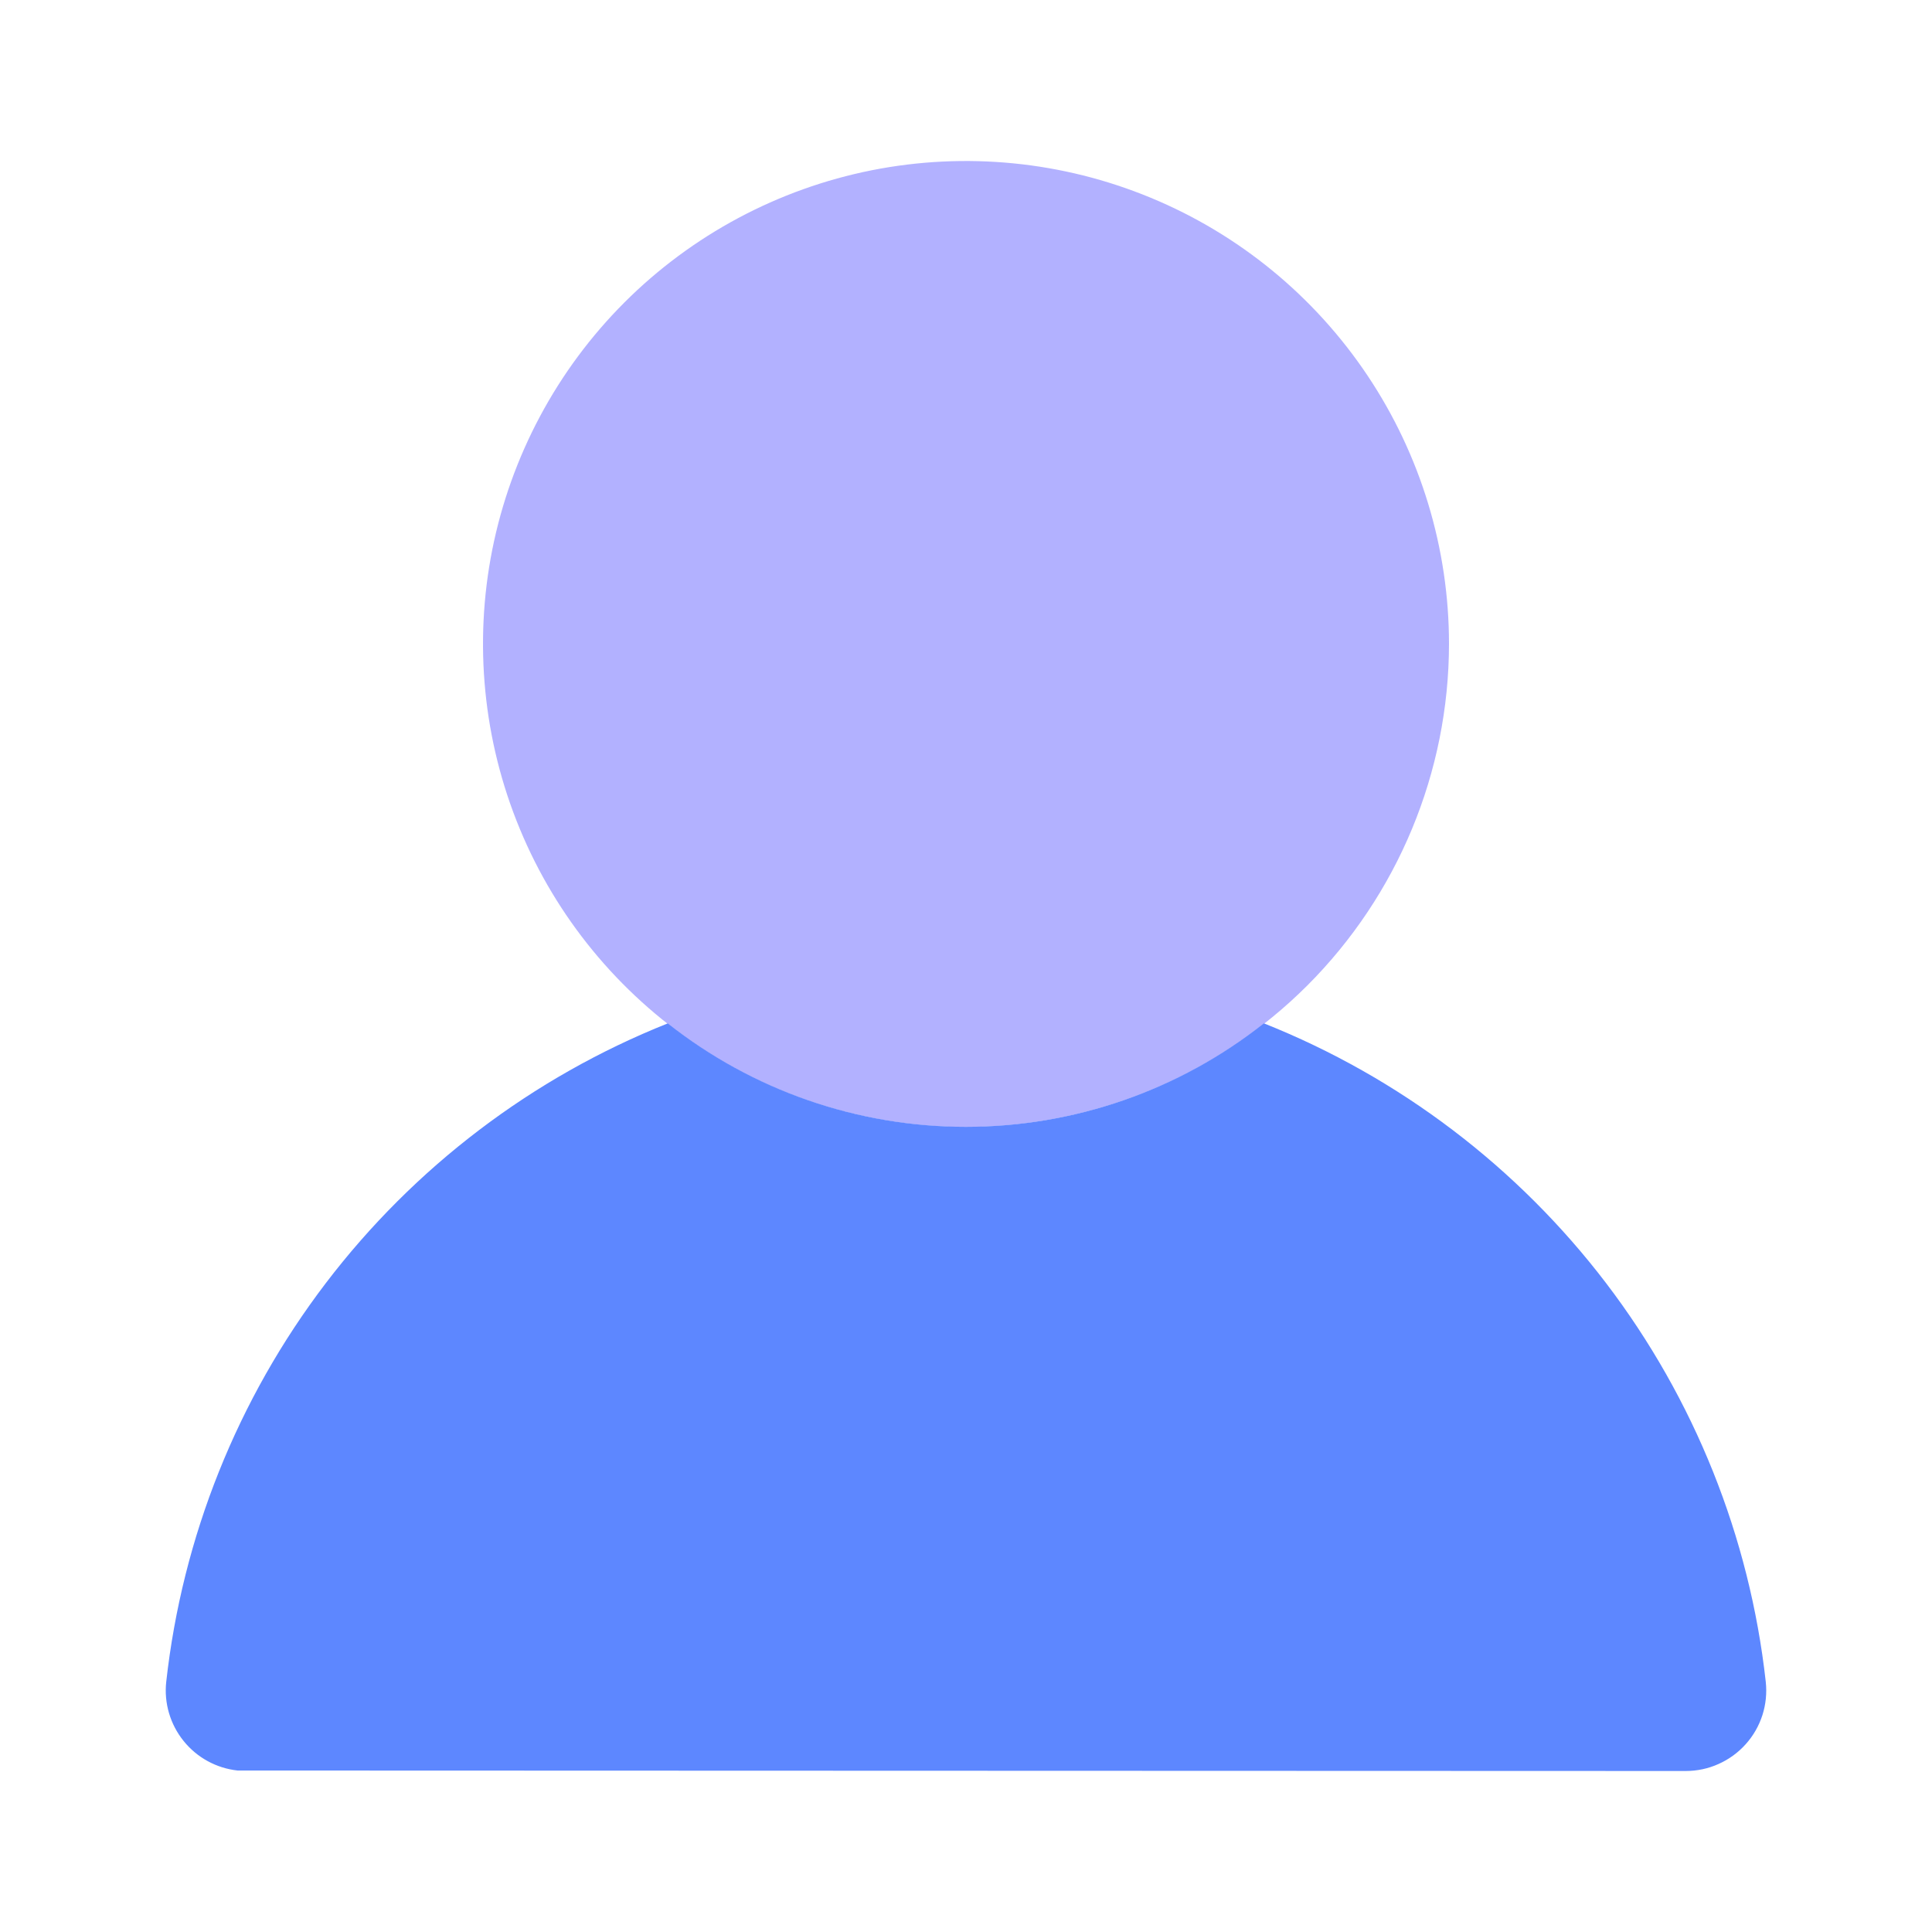
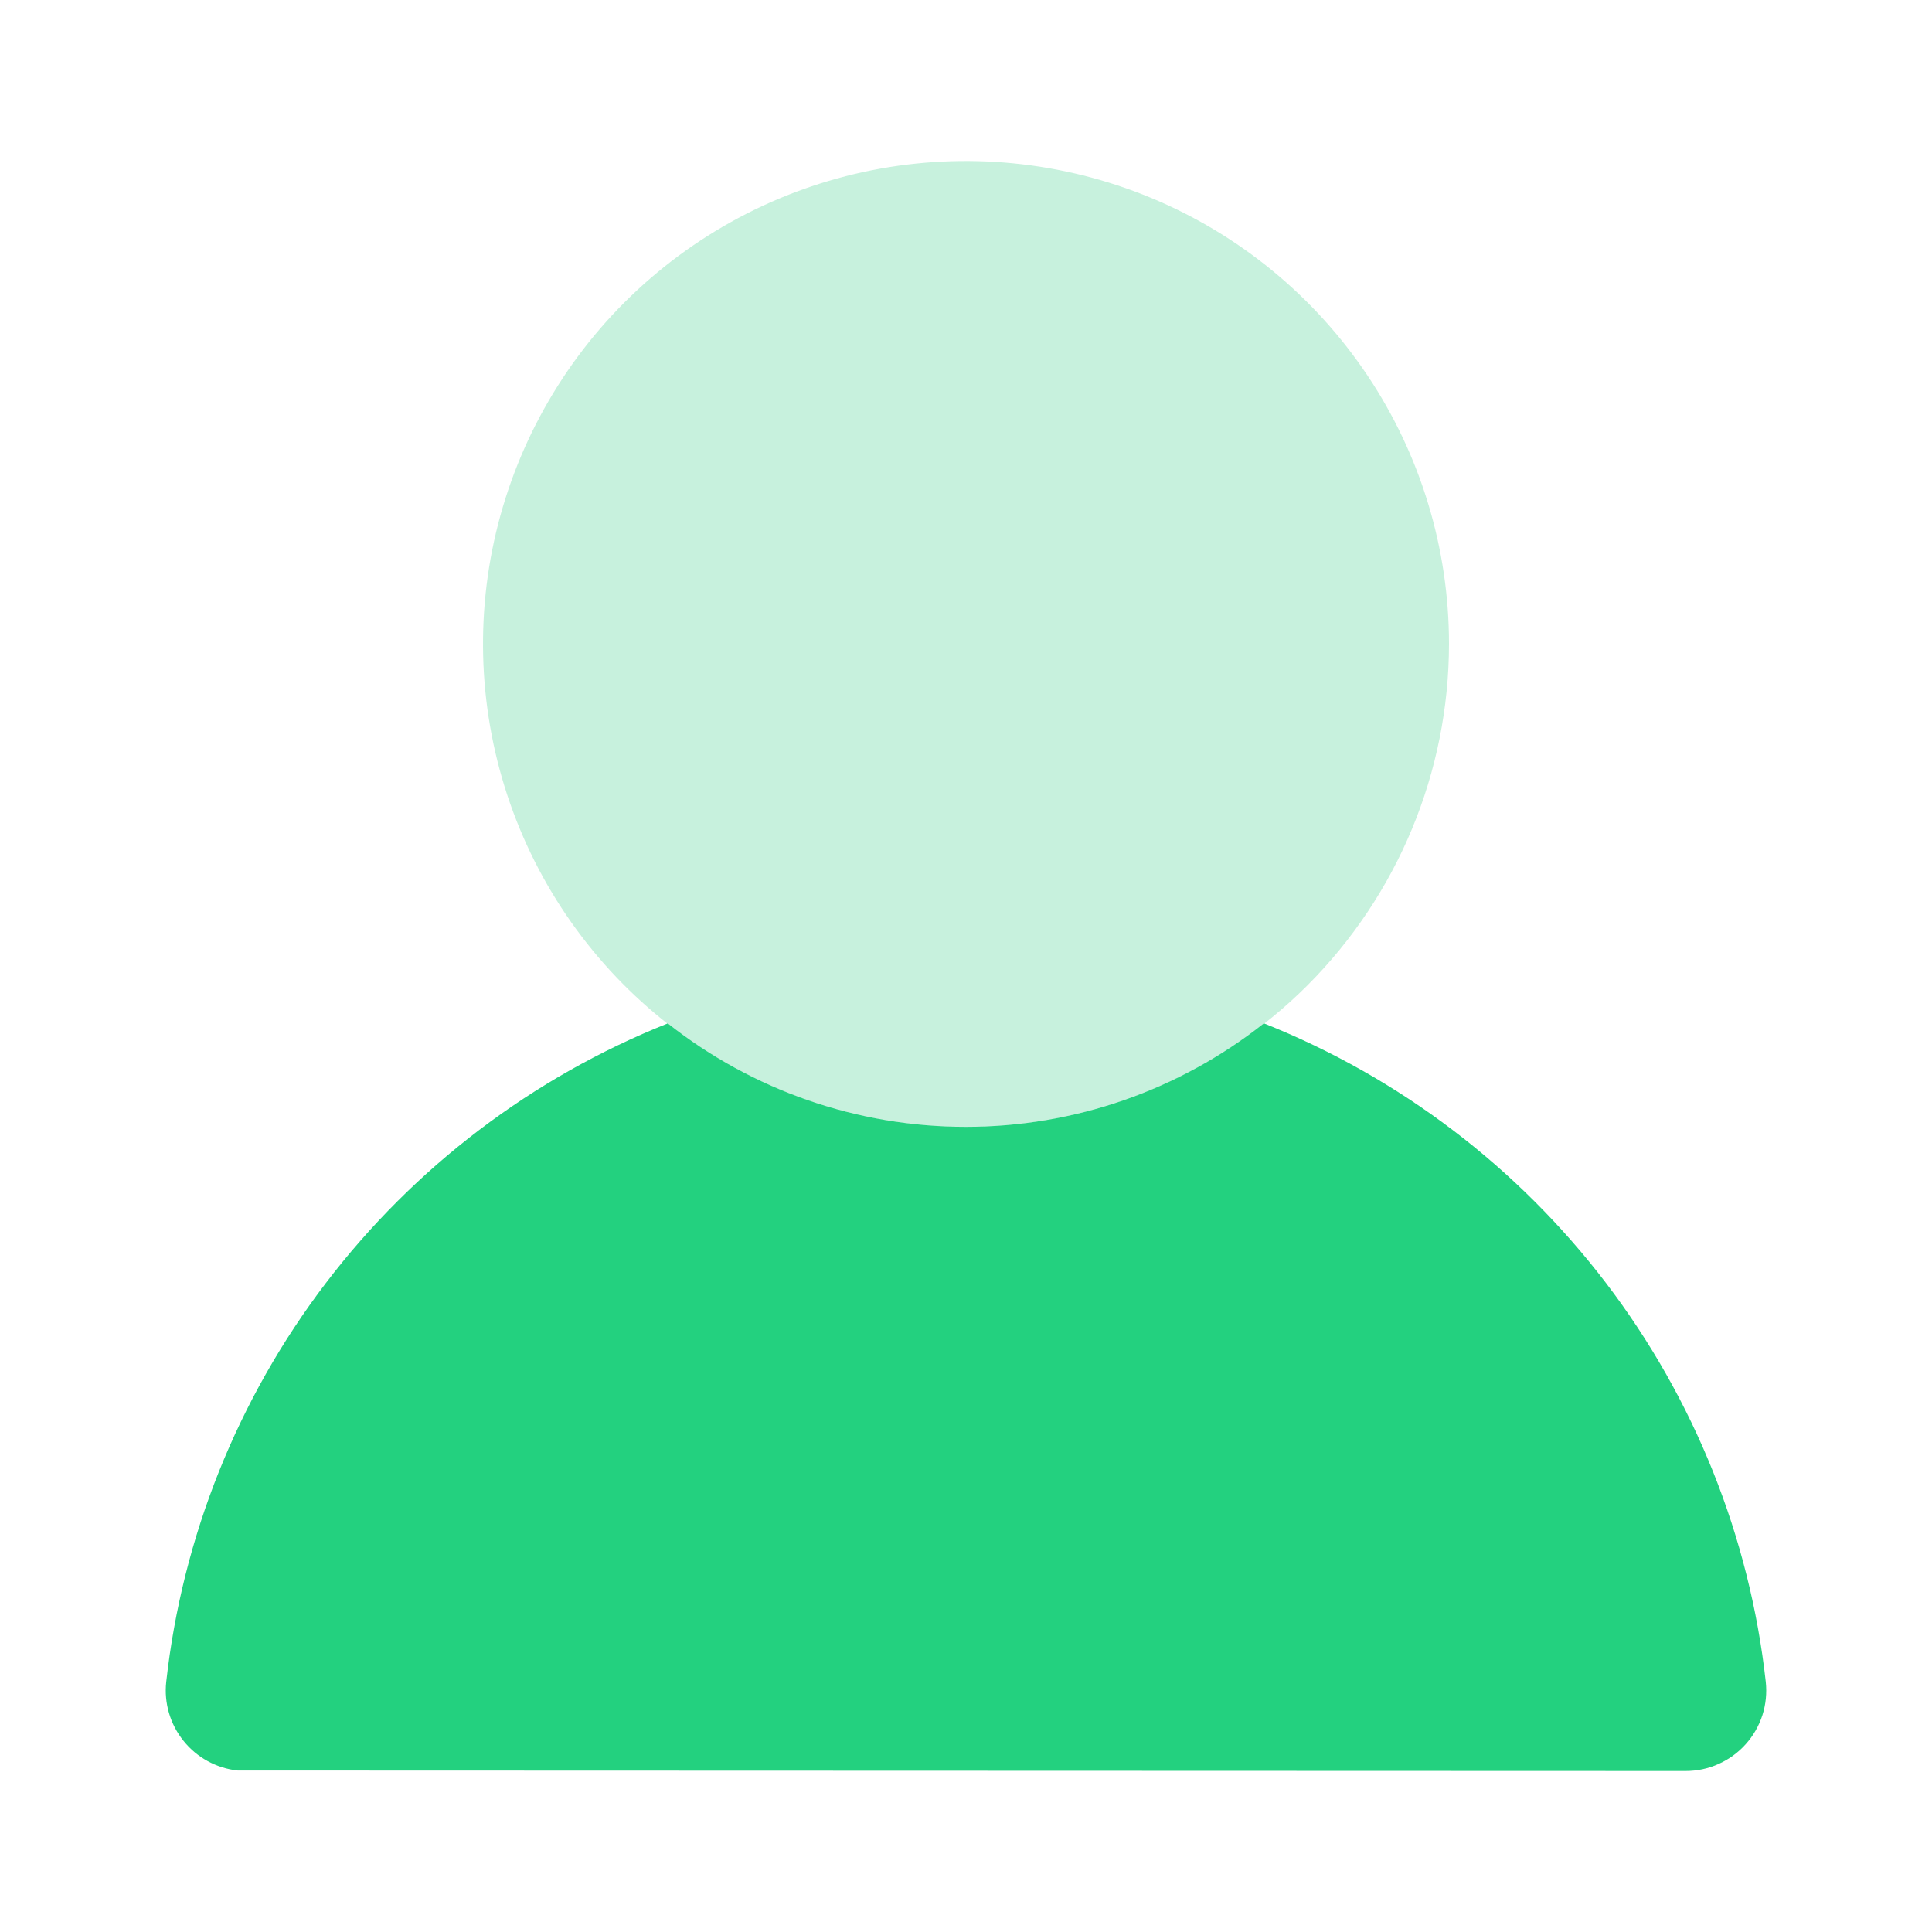
<svg xmlns="http://www.w3.org/2000/svg" width="24" height="24" viewBox="0 0 24 24" fill="none">
-   <path d="M12 14C10.813 14 9.653 13.648 8.667 12.989C7.68 12.329 6.911 11.393 6.457 10.296C6.003 9.2 5.884 7.993 6.115 6.829C6.347 5.666 6.918 4.596 7.757 3.757C8.596 2.918 9.666 2.347 10.829 2.115C11.993 1.884 13.2 2.003 14.296 2.457C15.393 2.911 16.329 3.68 16.989 4.667C17.648 5.653 18 6.813 18 8C17.998 9.591 17.365 11.116 16.241 12.241C15.116 13.365 13.591 13.998 12 14Z" fill="#B2B1FF" />
-   <path d="M15.7 12.713C14.646 13.546 13.341 13.998 11.998 13.998C10.654 13.998 9.35 13.546 8.295 12.713C6.613 13.384 5.145 14.499 4.047 15.94C2.95 17.38 2.265 19.092 2.065 20.892C2.036 21.155 2.114 21.42 2.28 21.626C2.446 21.833 2.687 21.965 2.951 21.994L20.94 22C21.081 22 21.22 21.971 21.348 21.913C21.476 21.856 21.591 21.773 21.685 21.668C21.779 21.564 21.85 21.44 21.893 21.307C21.936 21.173 21.95 21.032 21.935 20.892C21.735 19.092 21.049 17.38 19.951 15.939C18.853 14.499 17.384 13.383 15.702 12.713H15.7Z" fill="#5D87FF" />
+   <path d="M12 14C10.813 14 9.653 13.648 8.667 12.989C7.68 12.329 6.911 11.393 6.457 10.296C6.003 9.2 5.884 7.993 6.115 6.829C6.347 5.666 6.918 4.596 7.757 3.757C8.596 2.918 9.666 2.347 10.829 2.115C11.993 1.884 13.2 2.003 14.296 2.457C15.393 2.911 16.329 3.68 16.989 4.667C17.648 5.653 18 6.813 18 8C17.998 9.591 17.365 11.116 16.241 12.241C15.116 13.365 13.591 13.998 12 14Z" fill="#C7F1DD" />
+   <path d="M15.7 12.713C14.646 13.546 13.341 13.998 11.998 13.998C10.654 13.998 9.35 13.546 8.295 12.713C6.613 13.384 5.145 14.499 4.047 15.94C2.95 17.38 2.265 19.092 2.065 20.892C2.036 21.155 2.114 21.42 2.28 21.626C2.446 21.833 2.687 21.965 2.951 21.994L20.94 22C21.081 22 21.22 21.971 21.348 21.913C21.476 21.856 21.591 21.773 21.685 21.668C21.779 21.564 21.85 21.44 21.893 21.307C21.936 21.173 21.95 21.032 21.935 20.892C21.735 19.092 21.049 17.38 19.951 15.939C18.853 14.499 17.384 13.383 15.702 12.713H15.7Z" fill="#23D17F" />
</svg>
